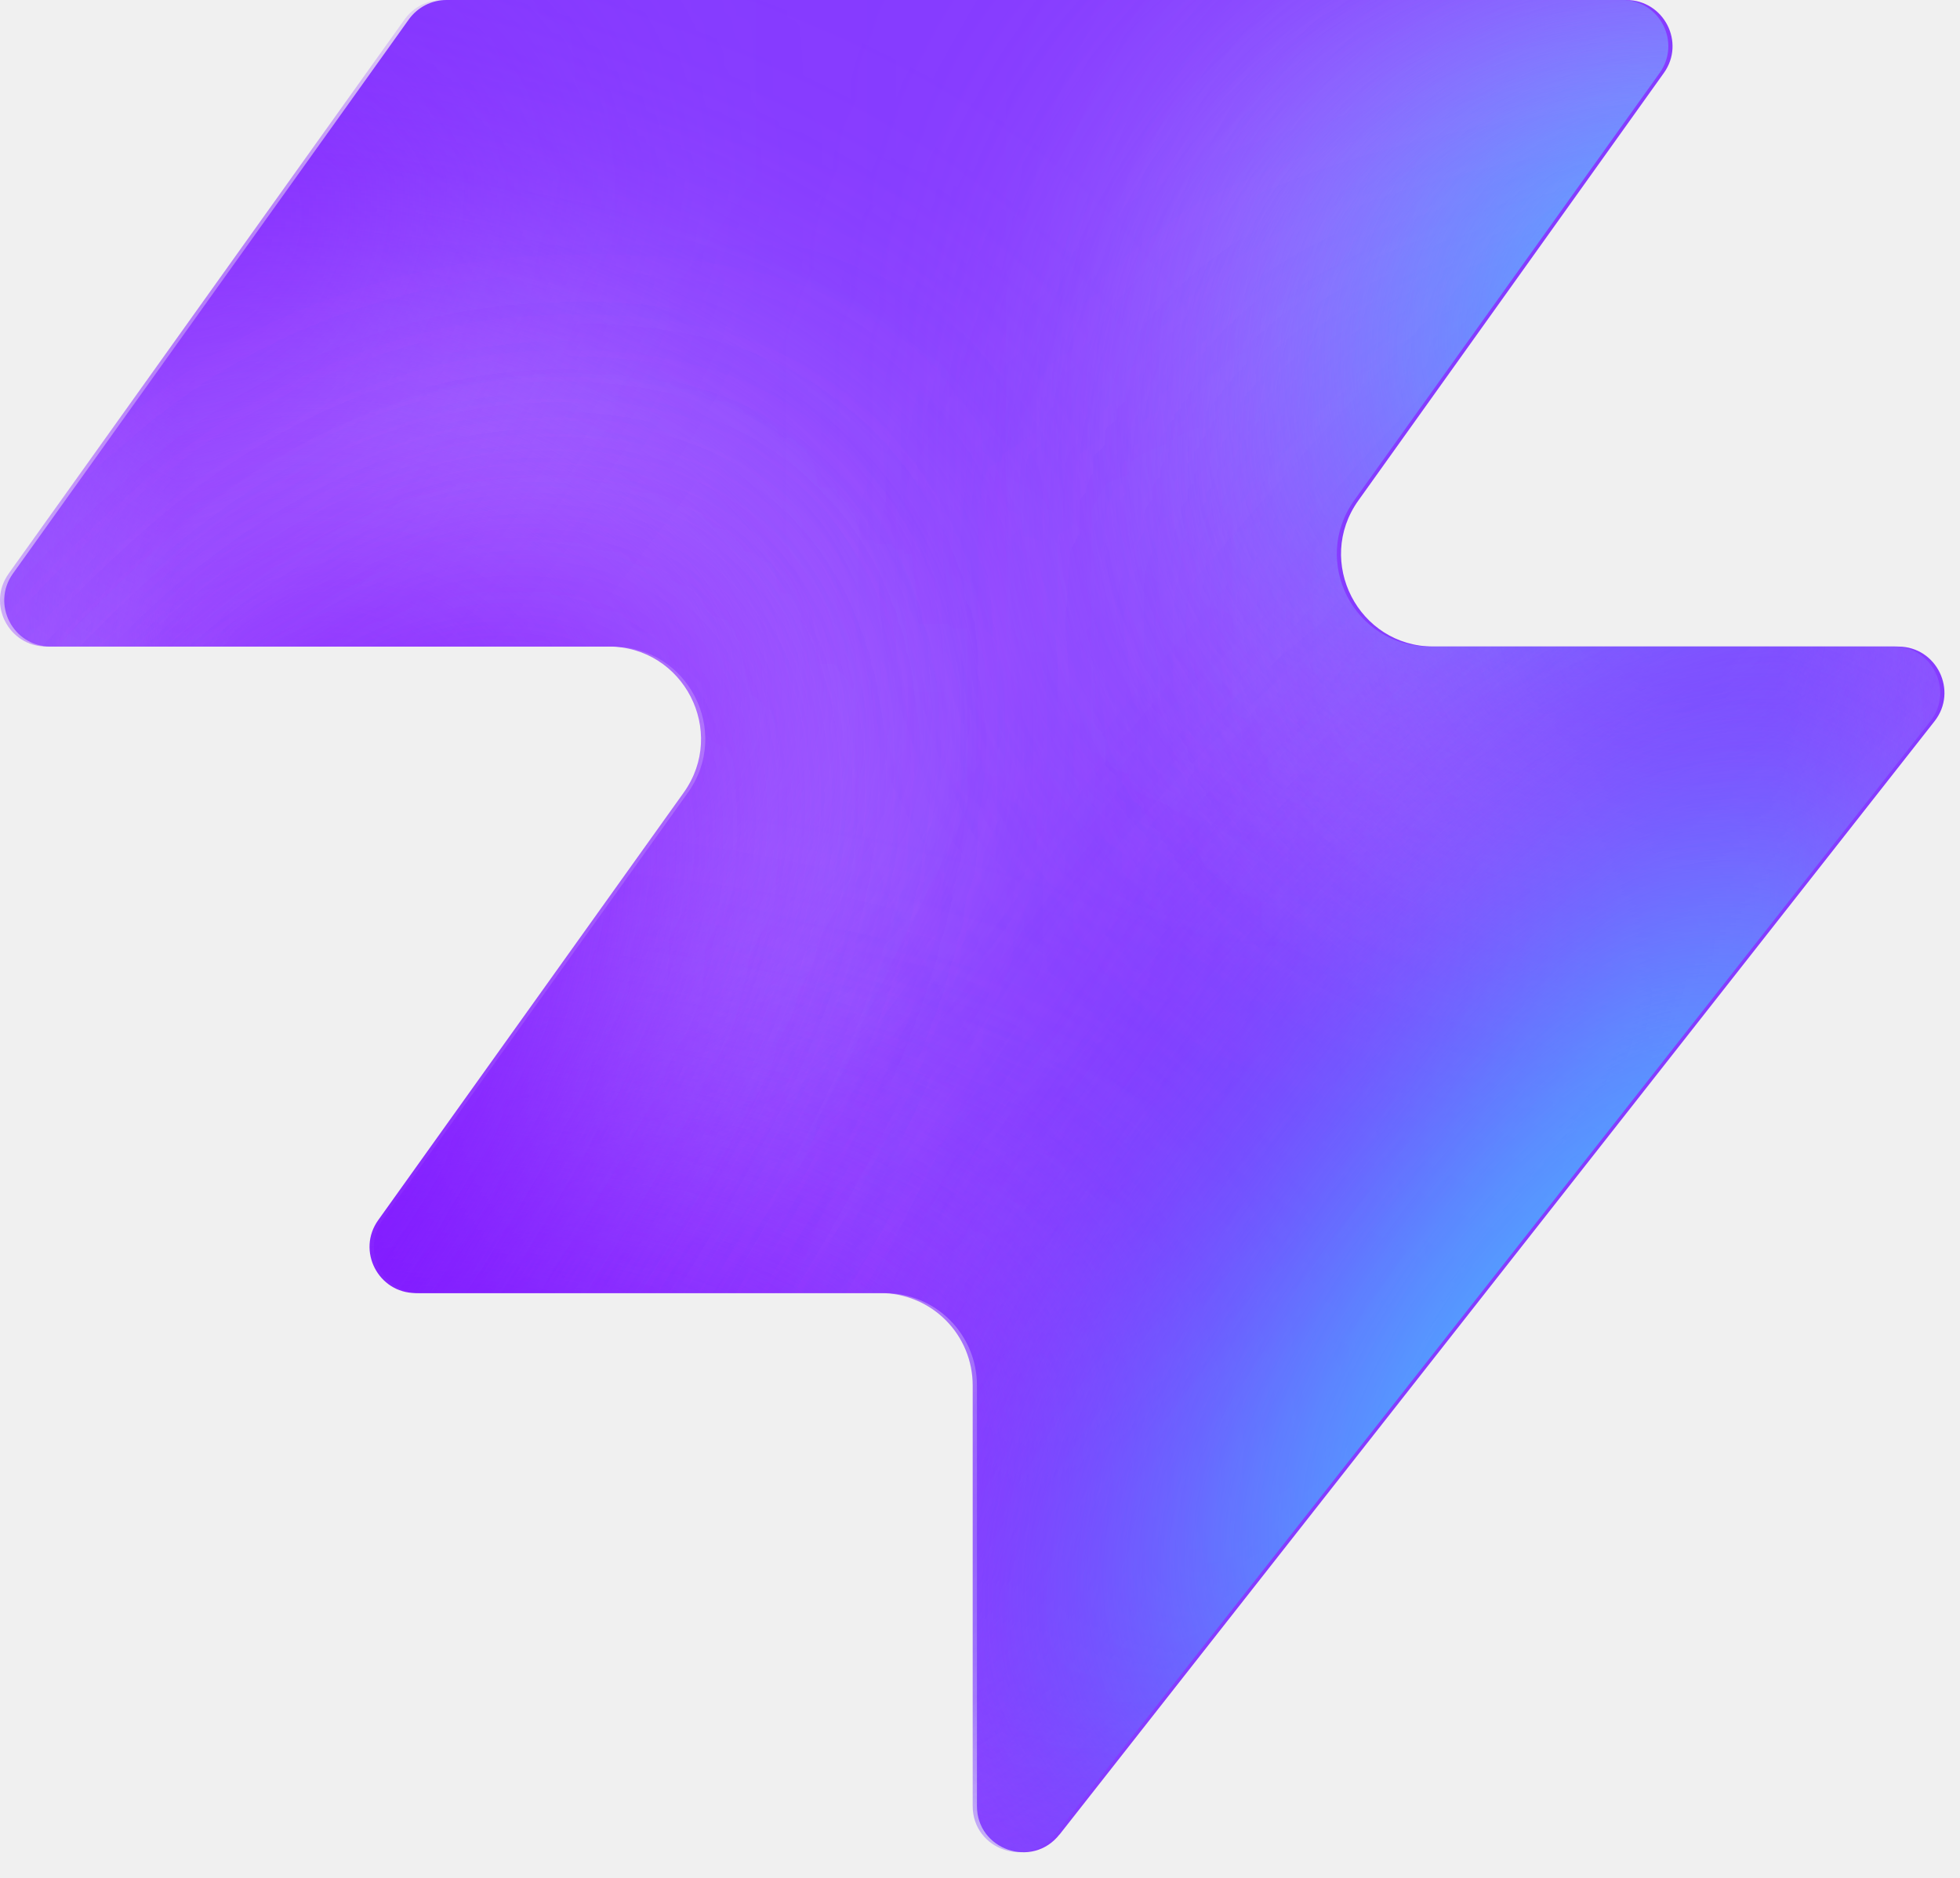
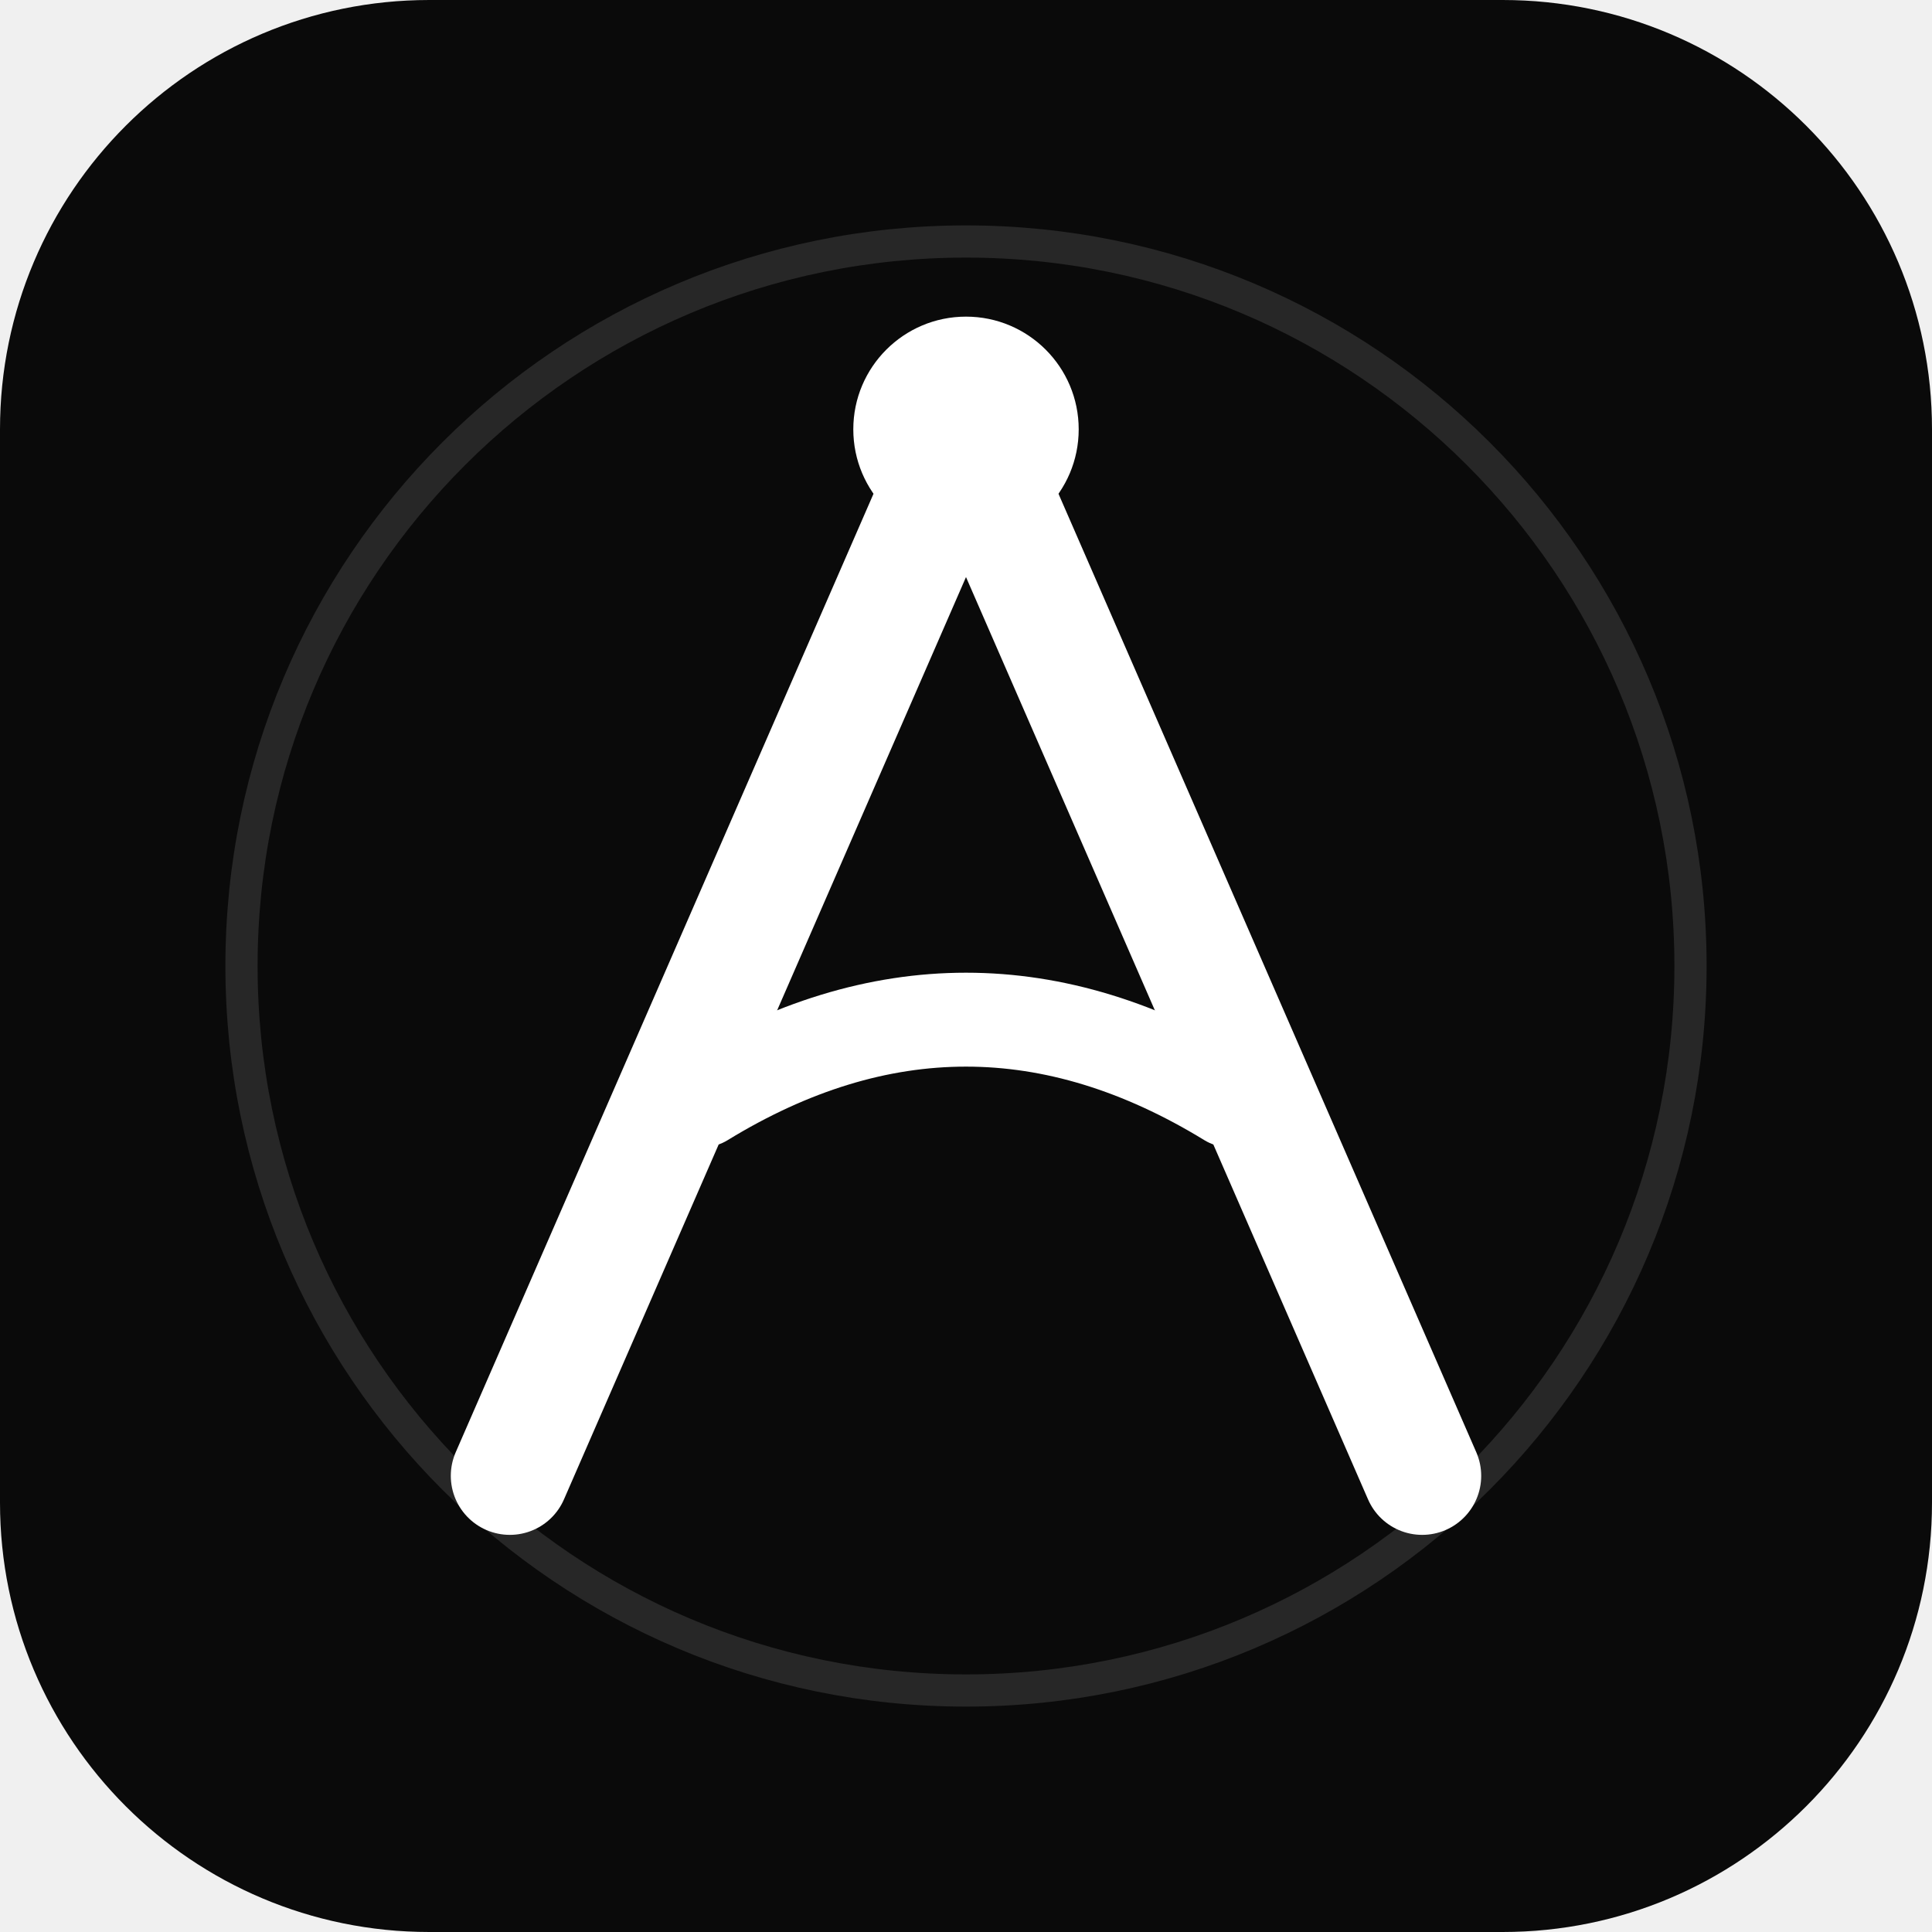
- <svg xmlns="http://www.w3.org/2000/svg" width="48" height="46" fill="none" viewBox="0 0 48 46">
-   <path fill="#863bff" d="M25.946 44.938c-.664.845-2.021.375-2.021-.698V33.937a2.26 2.26 0 0 0-2.262-2.262H10.287c-.92 0-1.456-1.04-.92-1.788l7.48-10.471c1.07-1.497 0-3.578-1.842-3.578H1.237c-.92 0-1.456-1.04-.92-1.788L10.013.474c.214-.297.556-.474.92-.474h28.894c.92 0 1.456 1.04.92 1.788l-7.48 10.471c-1.07 1.498 0 3.579 1.842 3.579h11.377c.943 0 1.473 1.088.89 1.83L25.947 44.94z" style="fill:#863bff;fill:color(display-p3 .525 .23 1);fill-opacity:1" />
-   <mask id="a" width="48" height="46" x="0" y="0" maskUnits="userSpaceOnUse" style="mask-type:alpha">
-     <path fill="#000" d="M25.842 44.938c-.664.844-2.021.375-2.021-.698V33.937a2.26 2.26 0 0 0-2.262-2.262H10.183c-.92 0-1.456-1.04-.92-1.788l7.48-10.471c1.07-1.498 0-3.579-1.842-3.579H1.133c-.92 0-1.456-1.04-.92-1.787L9.91.473c.214-.297.556-.474.92-.474h28.894c.92 0 1.456 1.04.92 1.788l-7.48 10.471c-1.07 1.498 0 3.578 1.842 3.578h11.377c.943 0 1.473 1.088.89 1.832L25.843 44.94z" style="fill:#000;fill-opacity:1" />
-   </mask>
-   <g mask="url(#a)">
-     <g filter="url(#b)">
-       <ellipse cx="5.508" cy="14.704" fill="#ede6ff" rx="5.508" ry="14.704" style="fill:#ede6ff;fill:color(display-p3 .927 .903 1);fill-opacity:1" transform="matrix(.00324 1 1 -.00324 -4.47 31.516)" />
-     </g>
-     <g filter="url(#c)">
-       <ellipse cx="10.399" cy="29.851" fill="#ede6ff" rx="10.399" ry="29.851" style="fill:#ede6ff;fill:color(display-p3 .927 .903 1);fill-opacity:1" transform="matrix(.00324 1 1 -.00324 -39.328 7.883)" />
-     </g>
-     <g filter="url(#d)">
-       <ellipse cx="5.508" cy="30.487" fill="#7e14ff" rx="5.508" ry="30.487" style="fill:#7e14ff;fill:color(display-p3 .492 .077 1);fill-opacity:1" transform="rotate(89.814 -25.913 -14.639)scale(1 -1)" />
-     </g>
-     <g filter="url(#e)">
-       <ellipse cx="5.508" cy="30.599" fill="#7e14ff" rx="5.508" ry="30.599" style="fill:#7e14ff;fill:color(display-p3 .492 .077 1);fill-opacity:1" transform="rotate(89.814 -32.644 -3.334)scale(1 -1)" />
-     </g>
-     <g filter="url(#f)">
-       <ellipse cx="5.508" cy="30.599" fill="#7e14ff" rx="5.508" ry="30.599" style="fill:#7e14ff;fill:color(display-p3 .492 .077 1);fill-opacity:1" transform="matrix(.00324 1 1 -.00324 -34.34 30.47)" />
-     </g>
-     <g filter="url(#g)">
-       <ellipse cx="14.072" cy="22.078" fill="#ede6ff" rx="14.072" ry="22.078" style="fill:#ede6ff;fill:color(display-p3 .927 .903 1);fill-opacity:1" transform="rotate(93.35 24.506 48.493)scale(-1 1)" />
-     </g>
-     <g filter="url(#h)">
-       <ellipse cx="3.47" cy="21.501" fill="#7e14ff" rx="3.47" ry="21.501" style="fill:#7e14ff;fill:color(display-p3 .492 .077 1);fill-opacity:1" transform="rotate(89.009 28.708 47.59)scale(-1 1)" />
-     </g>
-     <g filter="url(#i)">
-       <ellipse cx="3.47" cy="21.501" fill="#7e14ff" rx="3.47" ry="21.501" style="fill:#7e14ff;fill:color(display-p3 .492 .077 1);fill-opacity:1" transform="rotate(89.009 28.708 47.59)scale(-1 1)" />
-     </g>
-     <g filter="url(#j)">
-       <ellipse cx=".387" cy="8.972" fill="#7e14ff" rx="4.407" ry="29.108" style="fill:#7e14ff;fill:color(display-p3 .492 .077 1);fill-opacity:1" transform="rotate(39.51 .387 8.972)" />
-     </g>
-     <g filter="url(#k)">
-       <ellipse cx="47.523" cy="-6.092" fill="#7e14ff" rx="4.407" ry="29.108" style="fill:#7e14ff;fill:color(display-p3 .492 .077 1);fill-opacity:1" transform="rotate(37.892 47.523 -6.092)" />
-     </g>
-     <g filter="url(#l)">
-       <ellipse cx="41.412" cy="6.333" fill="#47bfff" rx="5.971" ry="9.665" style="fill:#47bfff;fill:color(display-p3 .28 .748 1);fill-opacity:1" transform="rotate(37.892 41.412 6.333)" />
-     </g>
-     <g filter="url(#m)">
-       <ellipse cx="-1.879" cy="38.332" fill="#7e14ff" rx="4.407" ry="29.108" style="fill:#7e14ff;fill:color(display-p3 .492 .077 1);fill-opacity:1" transform="rotate(37.892 -1.88 38.332)" />
-     </g>
-     <g filter="url(#n)">
-       <ellipse cx="-1.879" cy="38.332" fill="#7e14ff" rx="4.407" ry="29.108" style="fill:#7e14ff;fill:color(display-p3 .492 .077 1);fill-opacity:1" transform="rotate(37.892 -1.88 38.332)" />
-     </g>
-     <g filter="url(#o)">
-       <ellipse cx="35.651" cy="29.907" fill="#7e14ff" rx="4.407" ry="29.108" style="fill:#7e14ff;fill:color(display-p3 .492 .077 1);fill-opacity:1" transform="rotate(37.892 35.651 29.907)" />
-     </g>
-     <g filter="url(#p)">
-       <ellipse cx="38.418" cy="32.4" fill="#47bfff" rx="5.971" ry="15.297" style="fill:#47bfff;fill:color(display-p3 .28 .748 1);fill-opacity:1" transform="rotate(37.892 38.418 32.4)" />
-     </g>
-   </g>
-   <defs>
-     <filter id="b" width="60.045" height="41.654" x="-19.77" y="16.149" color-interpolation-filters="sRGB" filterUnits="userSpaceOnUse">
-       <feFlood flood-opacity="0" result="BackgroundImageFix" />
-       <feBlend in="SourceGraphic" in2="BackgroundImageFix" result="shape" />
-       <feGaussianBlur result="effect1_foregroundBlur_2002_17158" stdDeviation="7.659" />
-     </filter>
-     <filter id="c" width="90.34" height="51.437" x="-54.613" y="-7.533" color-interpolation-filters="sRGB" filterUnits="userSpaceOnUse">
-       <feFlood flood-opacity="0" result="BackgroundImageFix" />
-       <feBlend in="SourceGraphic" in2="BackgroundImageFix" result="shape" />
-       <feGaussianBlur result="effect1_foregroundBlur_2002_17158" stdDeviation="7.659" />
-     </filter>
-     <filter id="d" width="79.355" height="29.4" x="-49.64" y="2.03" color-interpolation-filters="sRGB" filterUnits="userSpaceOnUse">
-       <feFlood flood-opacity="0" result="BackgroundImageFix" />
-       <feBlend in="SourceGraphic" in2="BackgroundImageFix" result="shape" />
-       <feGaussianBlur result="effect1_foregroundBlur_2002_17158" stdDeviation="4.596" />
-     </filter>
-     <filter id="e" width="79.579" height="29.4" x="-45.045" y="20.029" color-interpolation-filters="sRGB" filterUnits="userSpaceOnUse">
-       <feFlood flood-opacity="0" result="BackgroundImageFix" />
-       <feBlend in="SourceGraphic" in2="BackgroundImageFix" result="shape" />
-       <feGaussianBlur result="effect1_foregroundBlur_2002_17158" stdDeviation="4.596" />
-     </filter>
-     <filter id="f" width="79.579" height="29.4" x="-43.513" y="21.178" color-interpolation-filters="sRGB" filterUnits="userSpaceOnUse">
-       <feFlood flood-opacity="0" result="BackgroundImageFix" />
-       <feBlend in="SourceGraphic" in2="BackgroundImageFix" result="shape" />
-       <feGaussianBlur result="effect1_foregroundBlur_2002_17158" stdDeviation="4.596" />
-     </filter>
-     <filter id="g" width="74.749" height="58.852" x="15.756" y="-17.901" color-interpolation-filters="sRGB" filterUnits="userSpaceOnUse">
-       <feFlood flood-opacity="0" result="BackgroundImageFix" />
-       <feBlend in="SourceGraphic" in2="BackgroundImageFix" result="shape" />
-       <feGaussianBlur result="effect1_foregroundBlur_2002_17158" stdDeviation="7.659" />
-     </filter>
-     <filter id="h" width="61.377" height="25.362" x="23.548" y="2.284" color-interpolation-filters="sRGB" filterUnits="userSpaceOnUse">
-       <feFlood flood-opacity="0" result="BackgroundImageFix" />
-       <feBlend in="SourceGraphic" in2="BackgroundImageFix" result="shape" />
-       <feGaussianBlur result="effect1_foregroundBlur_2002_17158" stdDeviation="4.596" />
-     </filter>
-     <filter id="i" width="61.377" height="25.362" x="23.548" y="2.284" color-interpolation-filters="sRGB" filterUnits="userSpaceOnUse">
-       <feFlood flood-opacity="0" result="BackgroundImageFix" />
-       <feBlend in="SourceGraphic" in2="BackgroundImageFix" result="shape" />
-       <feGaussianBlur result="effect1_foregroundBlur_2002_17158" stdDeviation="4.596" />
-     </filter>
-     <filter id="j" width="56.045" height="63.649" x="-27.636" y="-22.853" color-interpolation-filters="sRGB" filterUnits="userSpaceOnUse">
-       <feFlood flood-opacity="0" result="BackgroundImageFix" />
-       <feBlend in="SourceGraphic" in2="BackgroundImageFix" result="shape" />
-       <feGaussianBlur result="effect1_foregroundBlur_2002_17158" stdDeviation="4.596" />
-     </filter>
-     <filter id="k" width="54.814" height="64.646" x="20.116" y="-38.415" color-interpolation-filters="sRGB" filterUnits="userSpaceOnUse">
-       <feFlood flood-opacity="0" result="BackgroundImageFix" />
-       <feBlend in="SourceGraphic" in2="BackgroundImageFix" result="shape" />
-       <feGaussianBlur result="effect1_foregroundBlur_2002_17158" stdDeviation="4.596" />
-     </filter>
-     <filter id="l" width="33.541" height="35.313" x="24.641" y="-11.323" color-interpolation-filters="sRGB" filterUnits="userSpaceOnUse">
-       <feFlood flood-opacity="0" result="BackgroundImageFix" />
-       <feBlend in="SourceGraphic" in2="BackgroundImageFix" result="shape" />
-       <feGaussianBlur result="effect1_foregroundBlur_2002_17158" stdDeviation="4.596" />
-     </filter>
-     <filter id="m" width="54.814" height="64.646" x="-29.286" y="6.009" color-interpolation-filters="sRGB" filterUnits="userSpaceOnUse">
-       <feFlood flood-opacity="0" result="BackgroundImageFix" />
-       <feBlend in="SourceGraphic" in2="BackgroundImageFix" result="shape" />
-       <feGaussianBlur result="effect1_foregroundBlur_2002_17158" stdDeviation="4.596" />
-     </filter>
-     <filter id="n" width="54.814" height="64.646" x="-29.286" y="6.009" color-interpolation-filters="sRGB" filterUnits="userSpaceOnUse">
-       <feFlood flood-opacity="0" result="BackgroundImageFix" />
-       <feBlend in="SourceGraphic" in2="BackgroundImageFix" result="shape" />
-       <feGaussianBlur result="effect1_foregroundBlur_2002_17158" stdDeviation="4.596" />
-     </filter>
-     <filter id="o" width="54.814" height="64.646" x="8.244" y="-2.416" color-interpolation-filters="sRGB" filterUnits="userSpaceOnUse">
-       <feFlood flood-opacity="0" result="BackgroundImageFix" />
-       <feBlend in="SourceGraphic" in2="BackgroundImageFix" result="shape" />
-       <feGaussianBlur result="effect1_foregroundBlur_2002_17158" stdDeviation="4.596" />
-     </filter>
-     <filter id="p" width="39.409" height="43.623" x="18.713" y="10.588" color-interpolation-filters="sRGB" filterUnits="userSpaceOnUse">
-       <feFlood flood-opacity="0" result="BackgroundImageFix" />
-       <feBlend in="SourceGraphic" in2="BackgroundImageFix" result="shape" />
-       <feGaussianBlur result="effect1_foregroundBlur_2002_17158" stdDeviation="4.596" />
-     </filter>
-   </defs>
+ <svg xmlns="http://www.w3.org/2000/svg" width="36" height="36" viewBox="0 0 36 36" fill="none">
+   <rect width="36" height="36" rx="8" fill="#0A0A0A" />
+   <circle cx="18" cy="18" r="13.5" stroke="white" stroke-width="0.6" stroke-opacity="0.12" />
+   <path d="M18 8 L9.5 27.5" stroke="white" stroke-width="2.2" stroke-linecap="round" />
+   <path d="M18 8 L26.5 27.5" stroke="white" stroke-width="2.2" stroke-linecap="round" />
+   <path d="M13.1 20.5 Q18 17.5 22.9 20.5" stroke="white" stroke-width="1.75" stroke-linecap="round" fill="none" />
+   <circle cx="18" cy="8" r="2.1" fill="white" />
</svg>
